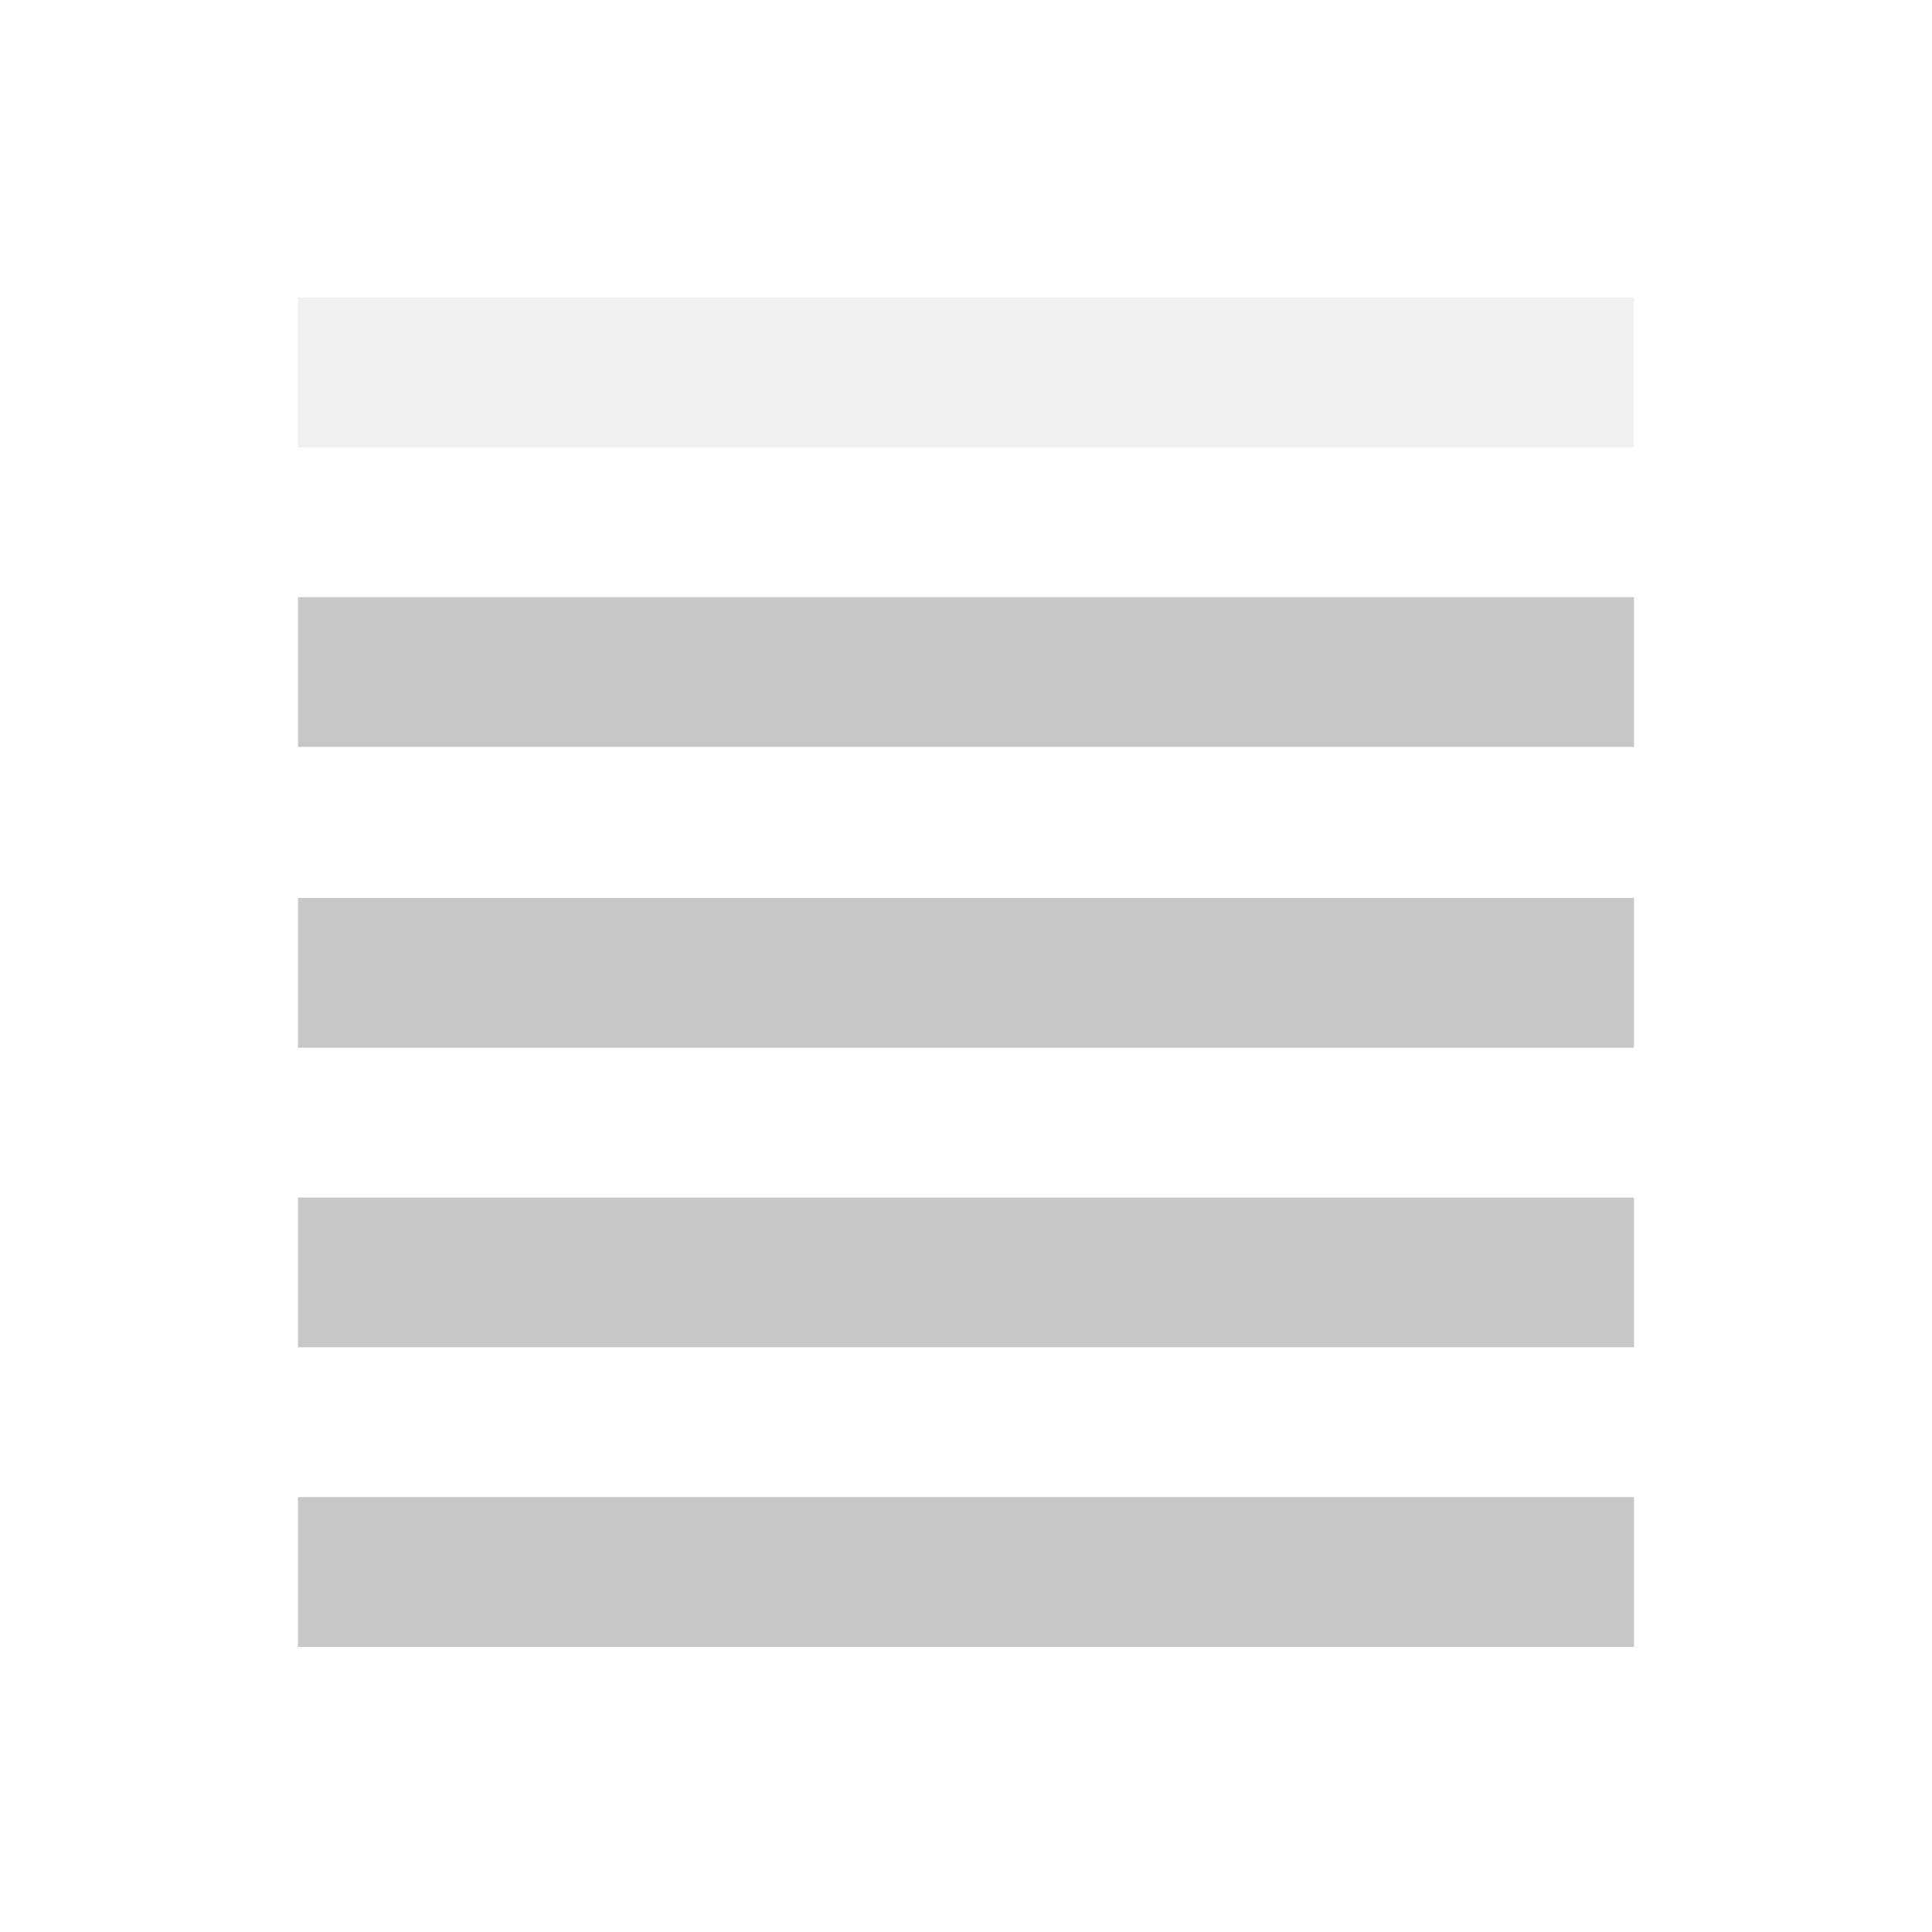
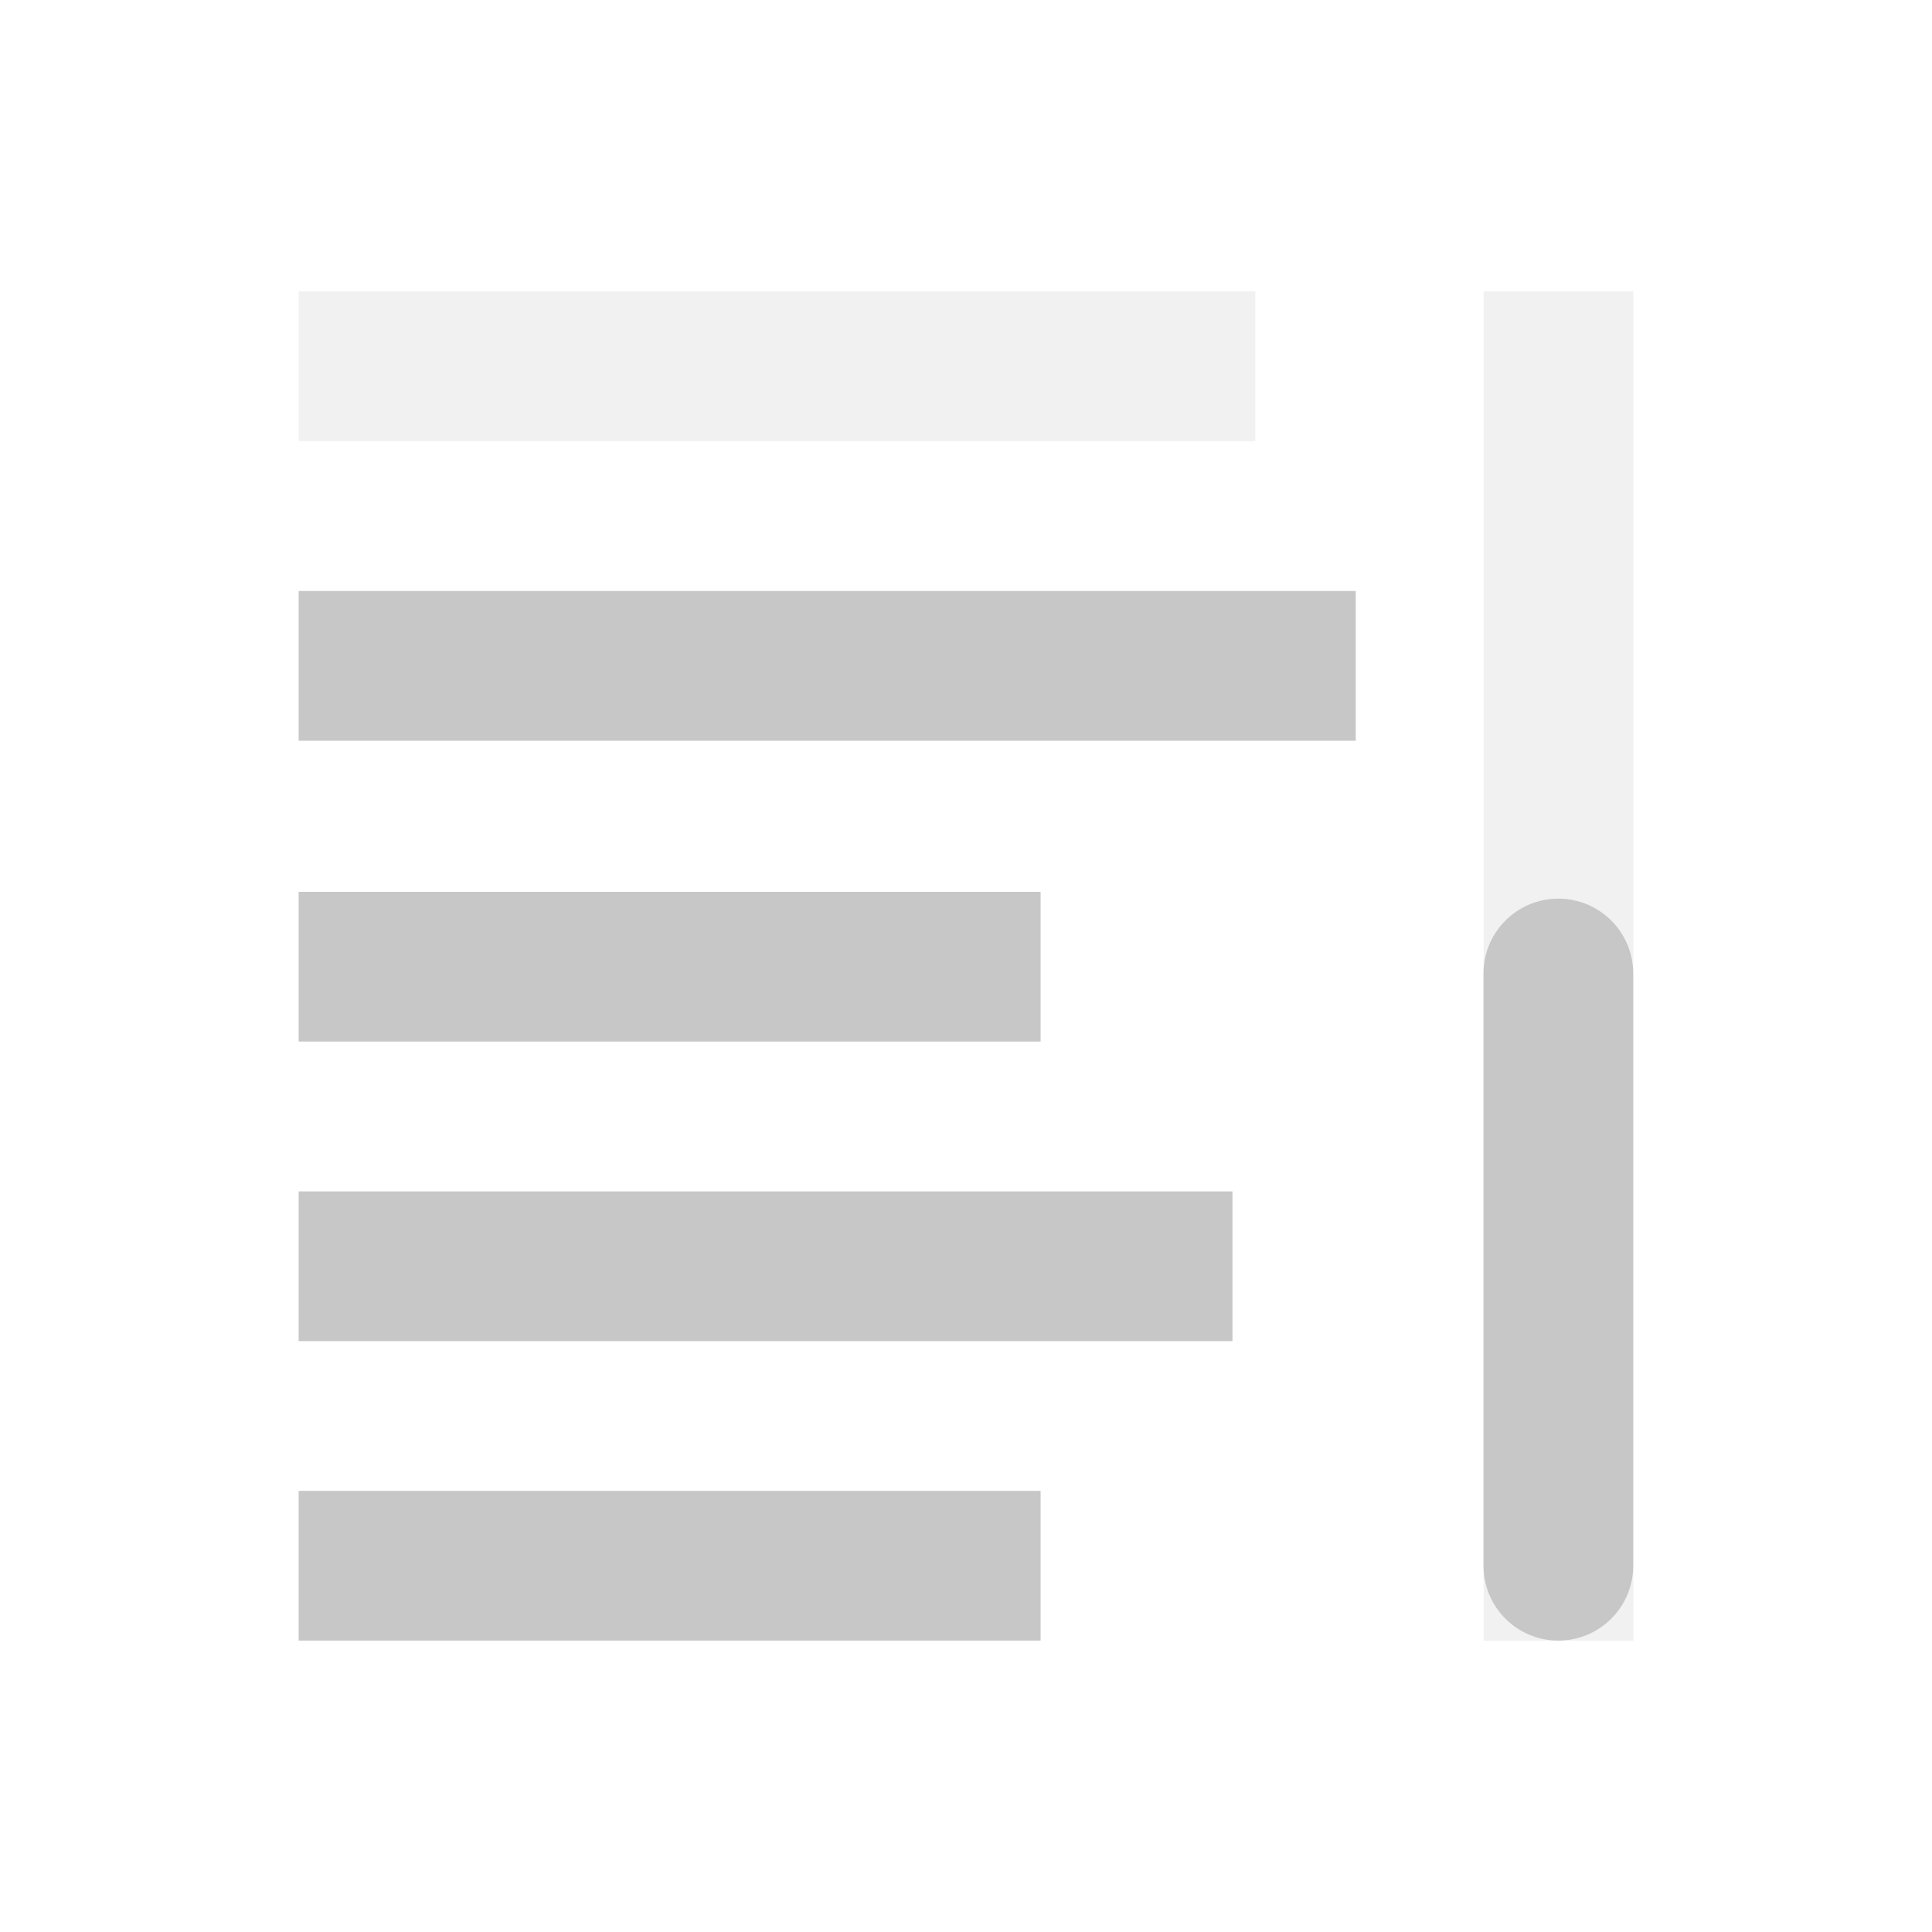
<svg xmlns="http://www.w3.org/2000/svg" id="Layer_1" width="144" height="144" version="1.1" viewBox="0 0 144 144">
  <defs>
    <style>
      .st0, .st1 {
        fill: #c7c7c7;
      }

      .st1 {
        opacity: .25;
      }
    </style>
  </defs>
-   <rect class="st1" x="66.42" y="-22.03" width="11.16" height="99.58" transform="translate(44.24 99.76) rotate(-90)" />
-   <rect class="st0" x="66.42" y=".3" width="11.16" height="99.58" transform="translate(21.91 122.09) rotate(-90)" />
-   <rect class="st0" x="66.42" y="22.72" width="11.16" height="99.58" transform="translate(-.51 144.51) rotate(-90)" />
-   <rect class="st0" x="66.42" y="45.05" width="11.16" height="99.58" transform="translate(-22.84 166.84) rotate(-90)" />
-   <rect class="st0" x="66.42" y="67.38" width="11.16" height="99.58" transform="translate(-45.17 189.17) rotate(-90)" />
+   <rect class="st1" x="22.26" y="21.72" width="71.3" height="11.16" />
+   <rect class="st0" x="22.26" y="44.05" width="78.79" height="11.16" />
+   <rect class="st0" x="22.26" y="66.47" width="55.3" height="11.16" />
+   <rect class="st1" x="65.87" y="66.42" width="100.57" height="11.16" transform="translate(44.16 188.16) rotate(-90)" />
+   <rect class="st0" x="22.26" y="88.8" width="69.6" height="11.16" />
+   <rect class="st0" x="22.26" y="111.12" width="55.3" height="11.16" />
+   <rect class="st0" x="88.51" y="89.05" width="55.3" height="11.16" rx="5.58" ry="5.58" transform="translate(21.52 210.79) rotate(-90)" />
</svg>
